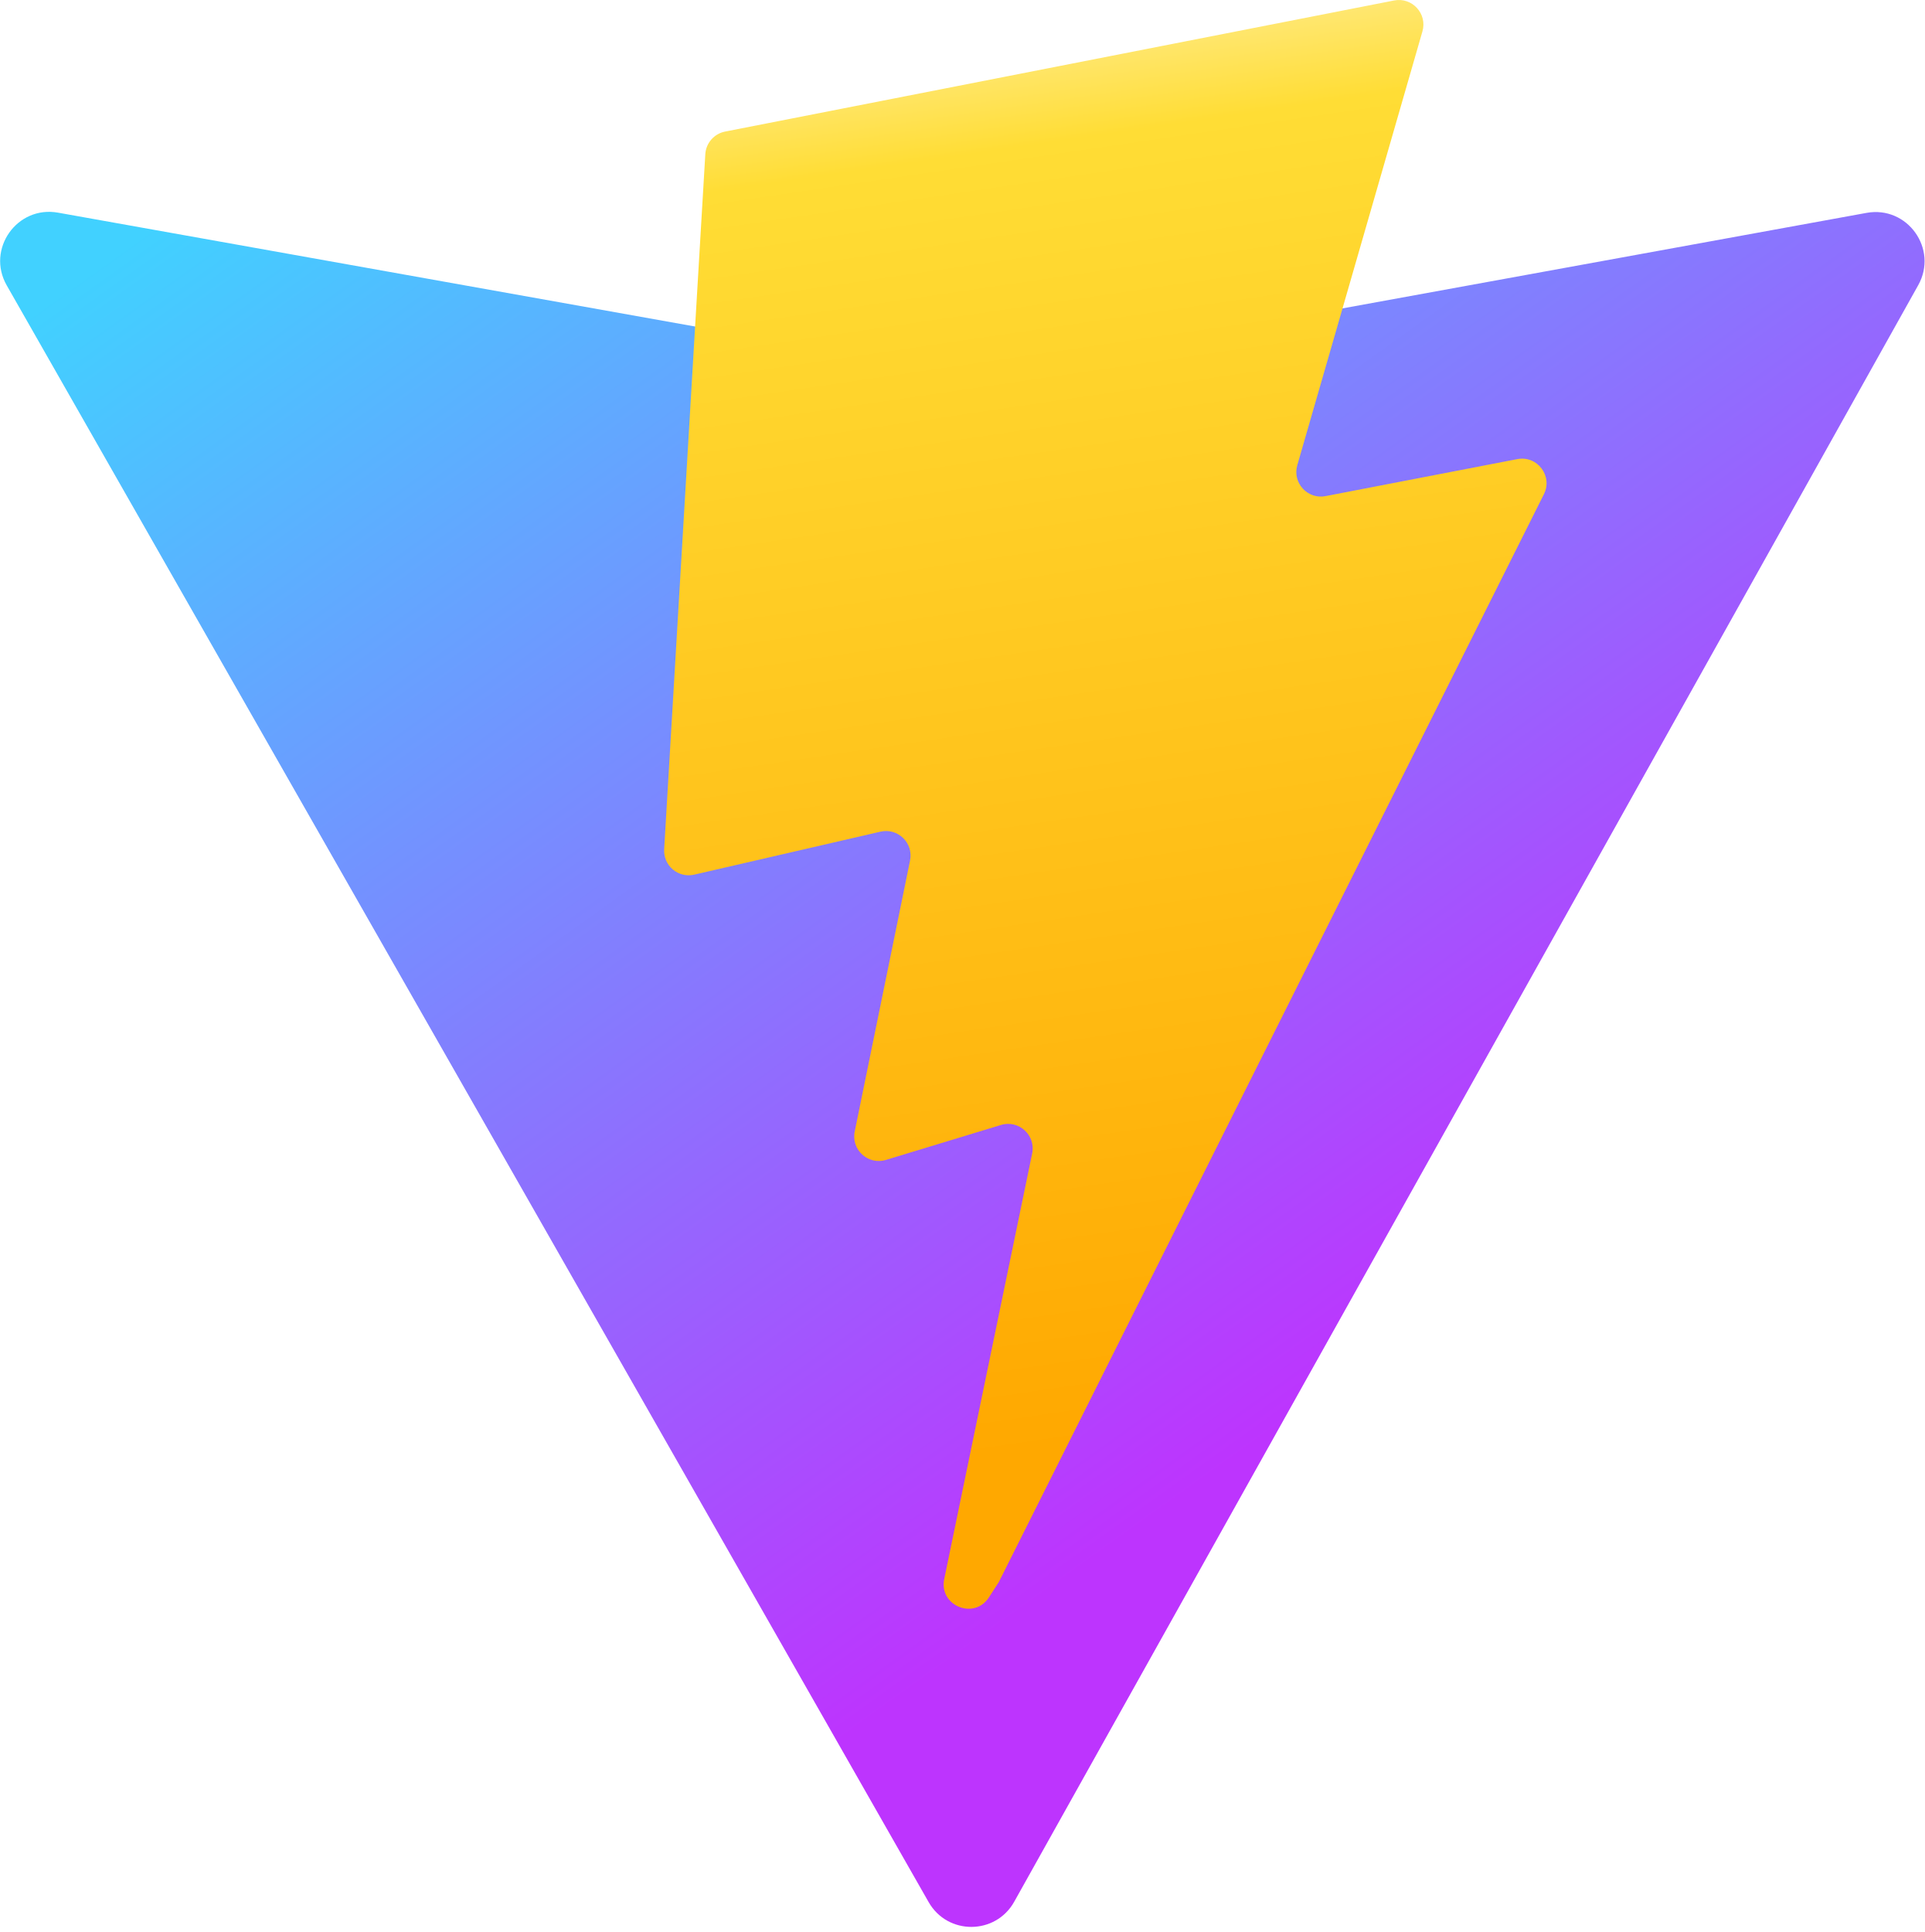
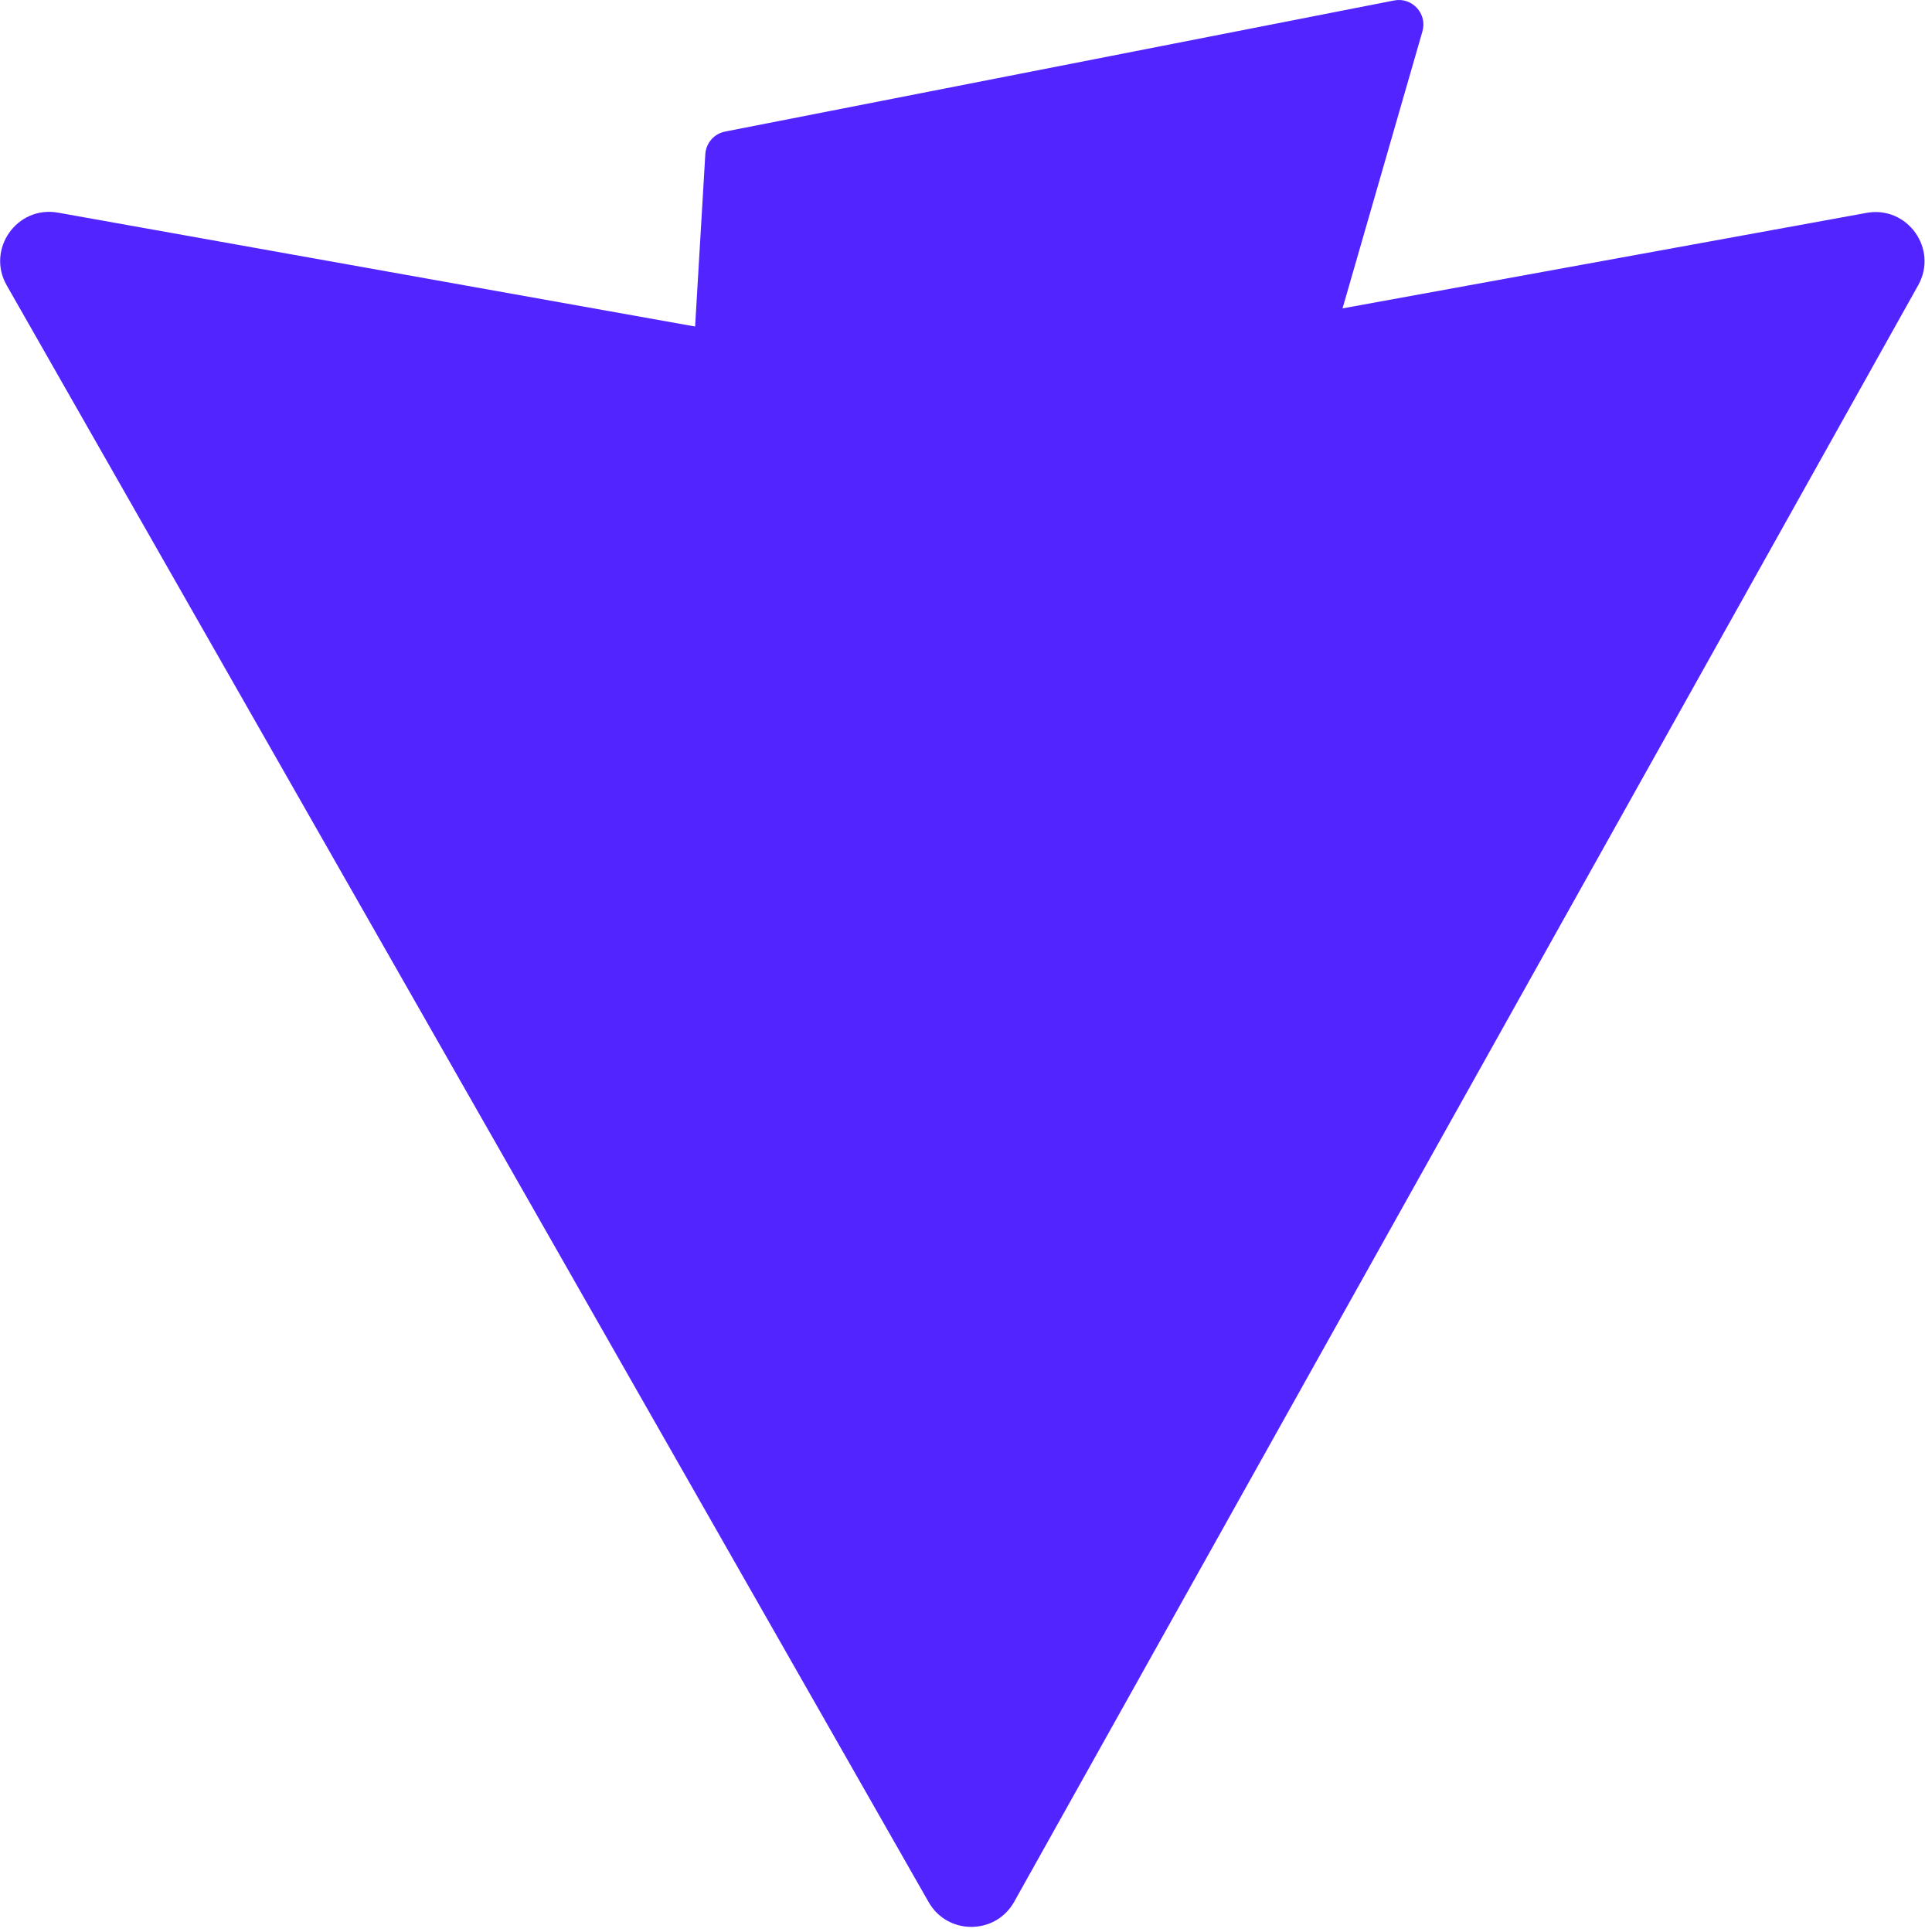
<svg xmlns="http://www.w3.org/2000/svg" aria-hidden="true" role="img" class="iconify iconify--logos" width="31.88" height="32" preserveAspectRatio="xMidYMid meet" viewBox="0 0 256 257">
  <defs>
    <linearGradient id="IconifyId1813088fe1fbc01fb466" x1="-.828%" x2="57.636%" y1="7.652%" y2="78.411%">
      <stop offset="0%" stop-color="#41D1FF" />
      <stop offset="100%" stop-color="#BD34FE" />
    </linearGradient>
    <linearGradient id="IconifyId1813088fe1fbc01fb467" x1="43.376%" x2="50.316%" y1="2.242%" y2="89.03%">
      <stop offset="0%" stop-color="#FFEA83" />
      <stop offset="8.333%" stop-color="#FFDD35" />
      <stop offset="100%" stop-color="#FFA800" />
    </linearGradient>
  </defs>
-   <path fill="url(#IconifyId1813088fe1fbc01fb466)" d="M255.153 37.938L134.897 252.976c-2.483 4.44-8.862 4.466-11.382.048L.875 37.958c-2.746-4.814 1.371-10.646 6.827-9.67l120.385 21.517a6.537 6.537 0 0 0 2.322-.004l117.867-21.483c5.438-.991 9.574 4.796 6.877 9.62Z" />
-   <path fill="url(#IconifyId1813088fe1fbc01fb467)" d="M185.432.063L96.44 17.501a3.268 3.268 0 0 0-2.634 3.014l-5.474 92.456a3.268 3.268 0 0 0 3.997 3.378l24.777-5.718c2.318-.535 4.413 1.507 3.936 3.838l-7.361 36.047c-.495 2.426 1.782 4.5 4.151 3.78l15.304-4.649c2.372-.72 4.652 1.36 4.15 3.788l-11.698 56.621c-.732 3.542 3.979 5.473 5.943 2.437l1.313-2.028l72.516-144.72c1.215-2.423-.88-5.186-3.54-4.672l-25.505 4.922c-2.396.462-4.435-1.77-3.759-4.114l16.646-57.705c.677-2.35-1.37-4.583-3.769-4.113Z" />
+   <path fill="#5224ff" d="M255.153 37.938L134.897 252.976c-2.483 4.44-8.862 4.466-11.382.048L.875 37.958c-2.746-4.814 1.371-10.646 6.827-9.67l120.385 21.517a6.537 6.537 0 0 0 2.322-.004l117.867-21.483c5.438-.991 9.574 4.796 6.877 9.62Z" />
+   <path fill="#5224ff" d="M185.432.063L96.44 17.501a3.268 3.268 0 0 0-2.634 3.014l-5.474 92.456a3.268 3.268 0 0 0 3.997 3.378l24.777-5.718c2.318-.535 4.413 1.507 3.936 3.838l-7.361 36.047c-.495 2.426 1.782 4.5 4.151 3.78l15.304-4.649c2.372-.72 4.652 1.36 4.15 3.788l-11.698 56.621c-.732 3.542 3.979 5.473 5.943 2.437l1.313-2.028l72.516-144.72c1.215-2.423-.88-5.186-3.54-4.672l-25.505 4.922c-2.396.462-4.435-1.77-3.759-4.114l16.646-57.705c.677-2.35-1.37-4.583-3.769-4.113Z" />
</svg>
